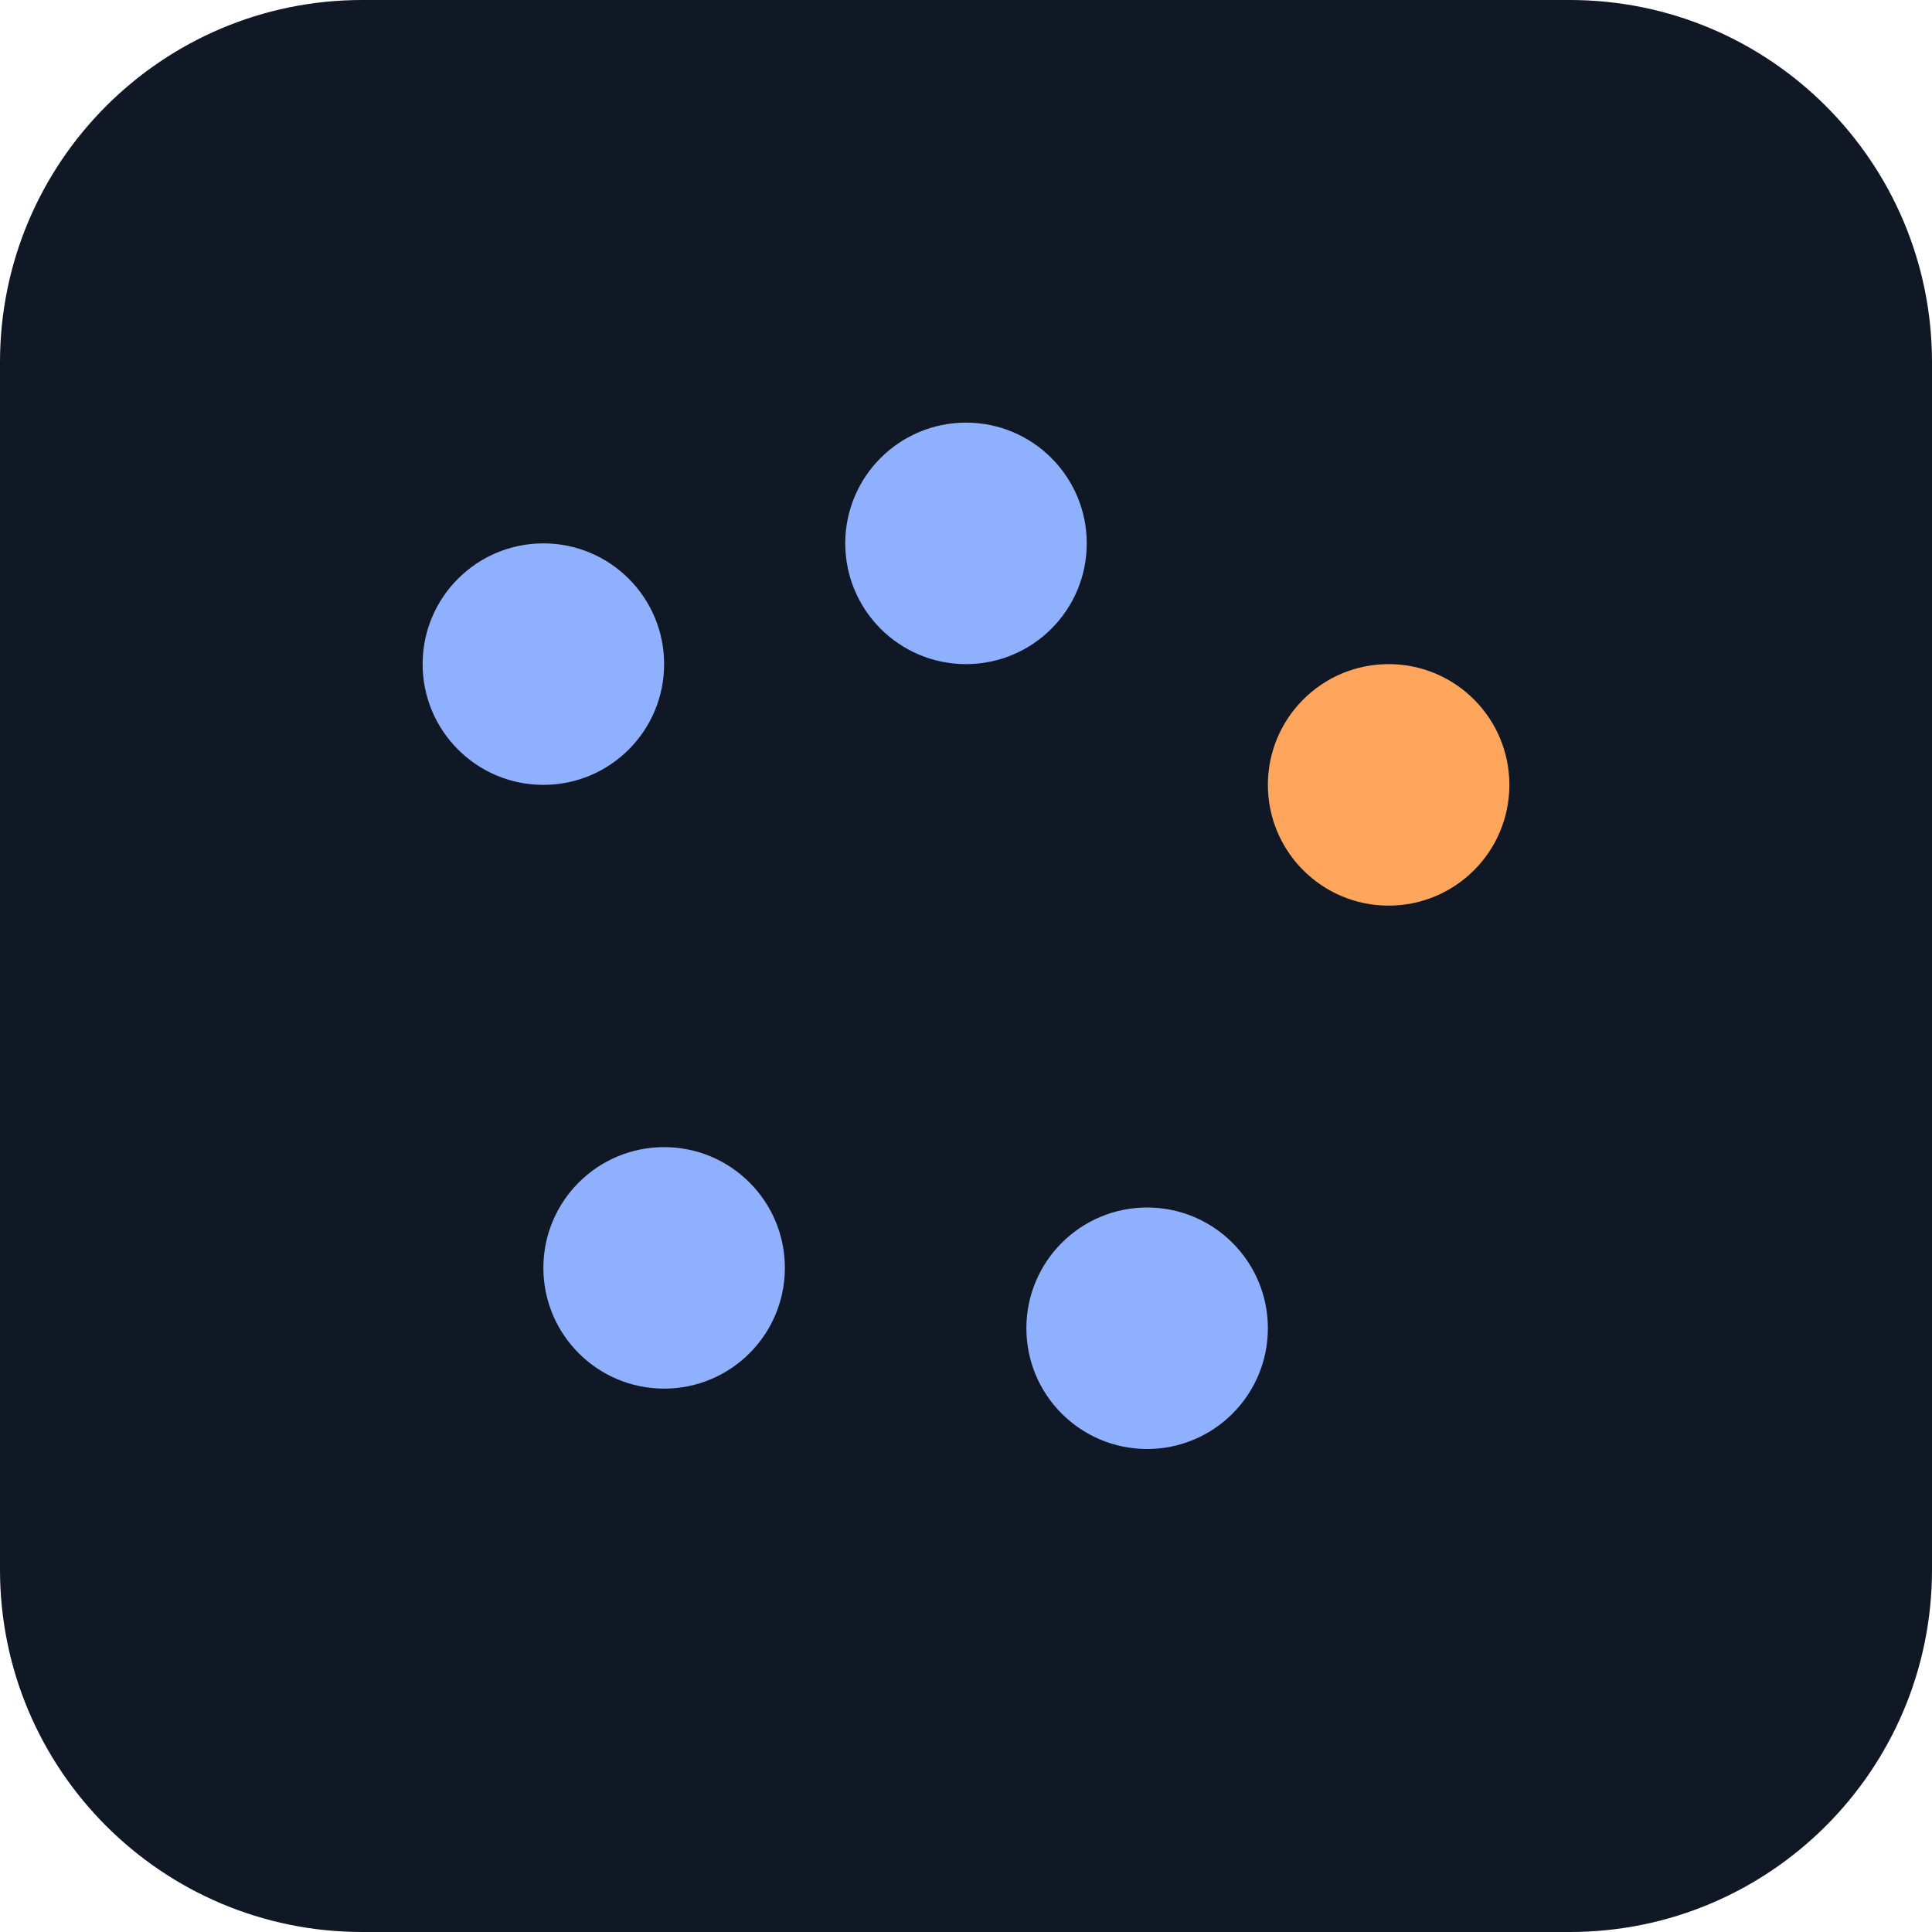
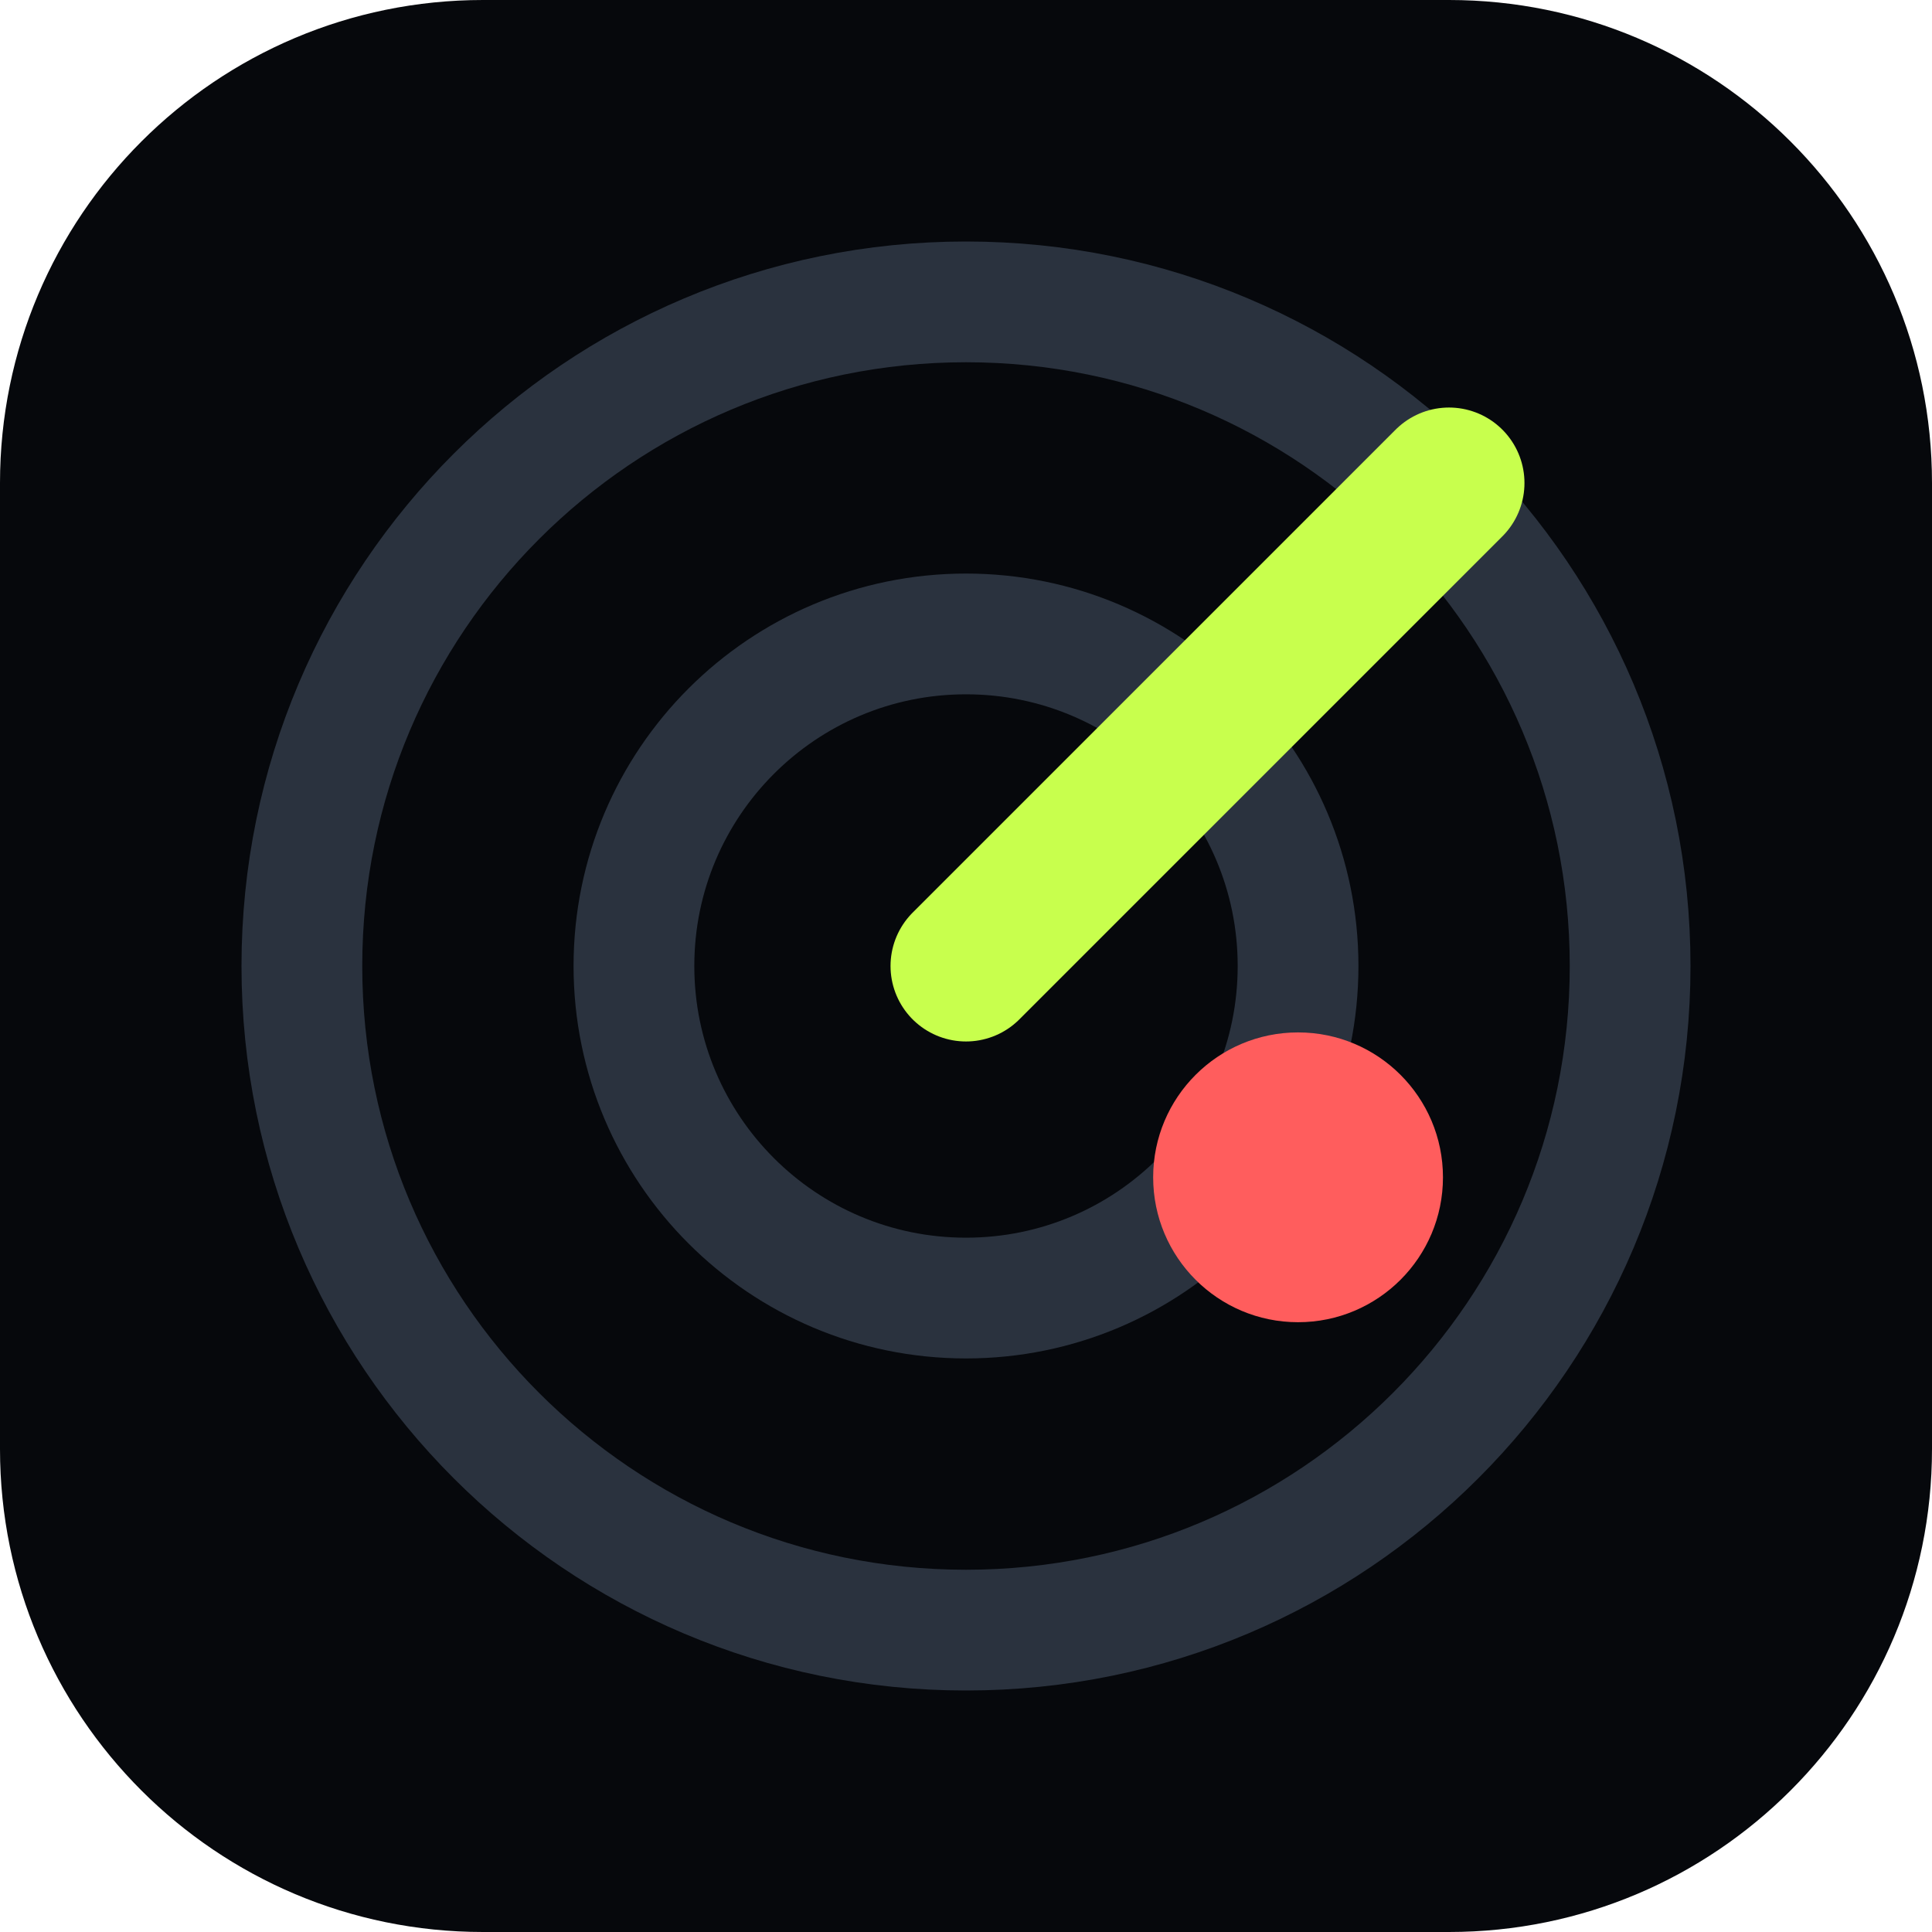
<svg xmlns="http://www.w3.org/2000/svg" viewBox="0 0 32 32">
-   <rect width="32" height="32" rx="6" fill="#101826" />
-   <circle cx="9" cy="11" r="2" fill="#8FB0FF" />
-   <circle cx="16" cy="9" r="2" fill="#8FB0FF" />
-   <circle cx="23" cy="13" r="2" fill="#FFA65C" />
-   <circle cx="11" cy="21" r="2" fill="#8FB0FF" />
-   <circle cx="19" cy="22" r="2" fill="#8FB0FF" />
+   <rect width="32" height="32" rx="8" fill="#06080C" />
+   <circle cx="16" cy="16" r="11" fill="none" stroke="#2A323E" stroke-width="2" />
+   <circle cx="16" cy="16" r="5.5" fill="none" stroke="#2A323E" stroke-width="2" />
+   <path d="M16 16 L24 8" stroke="#C8FF4D" stroke-width="2.5" stroke-linecap="round" />
+   <circle cx="21.5" cy="19.5" r="2.4" fill="#FF5D5D" />
</svg>
